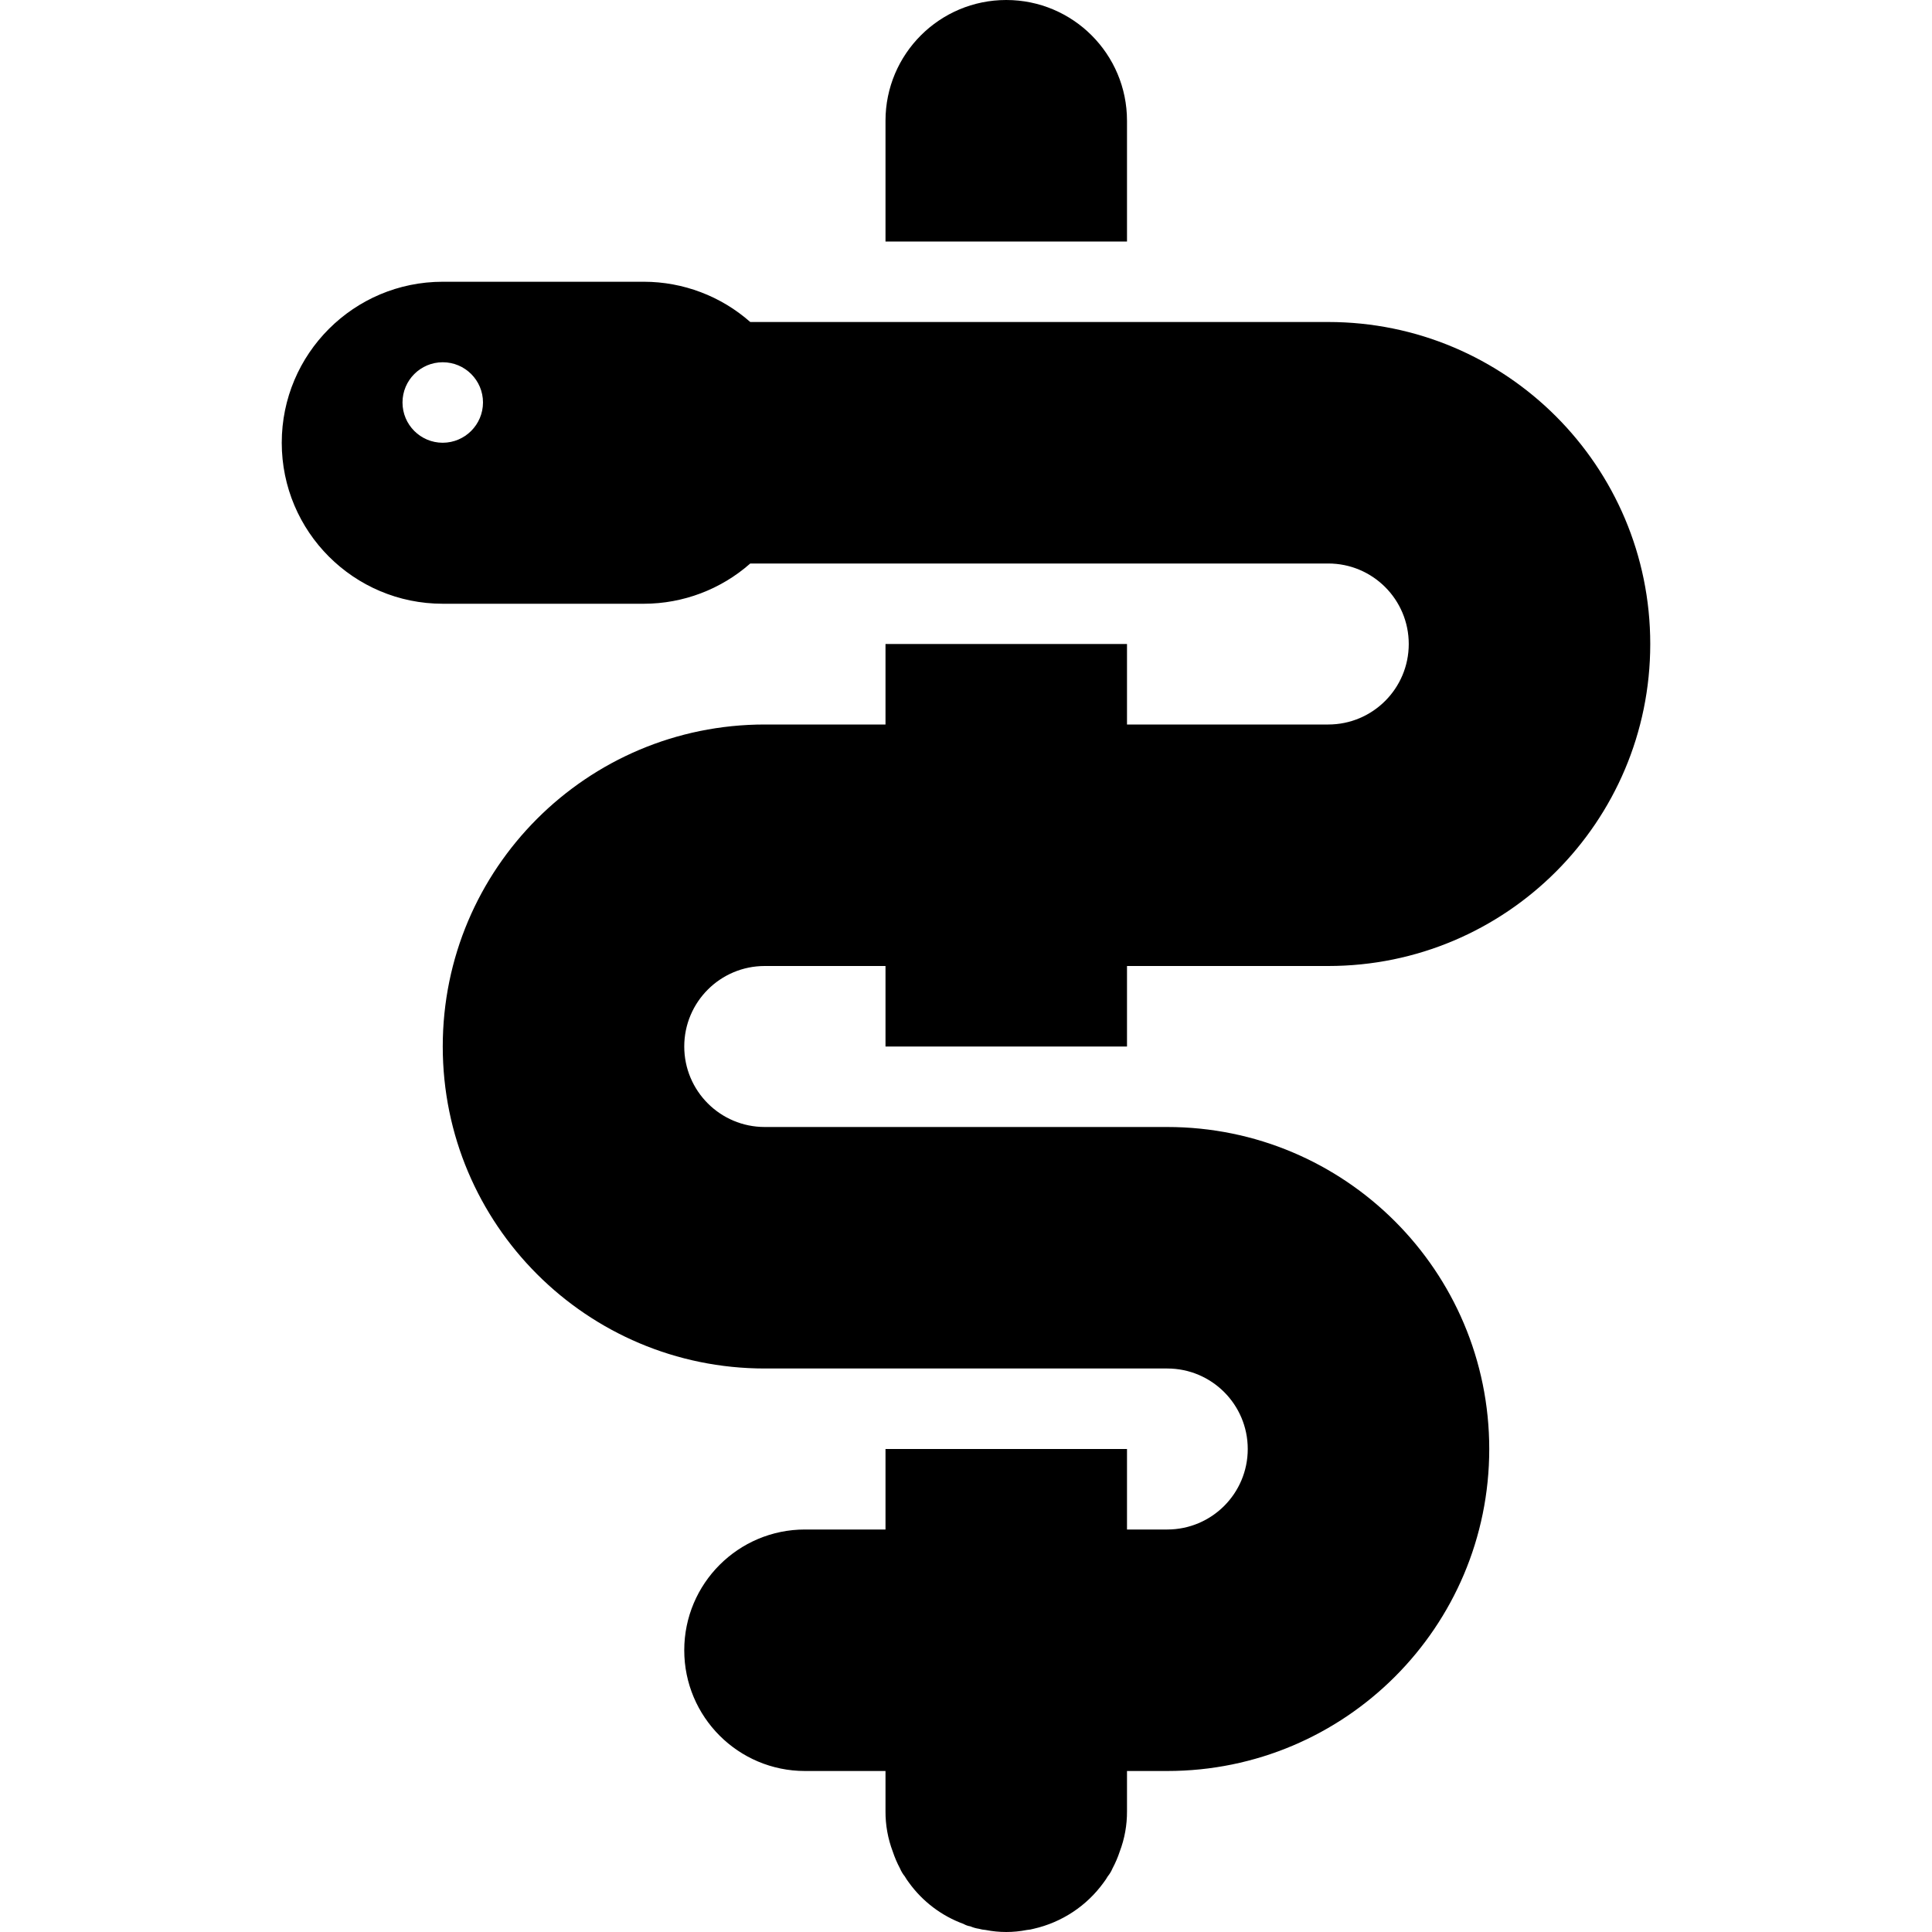
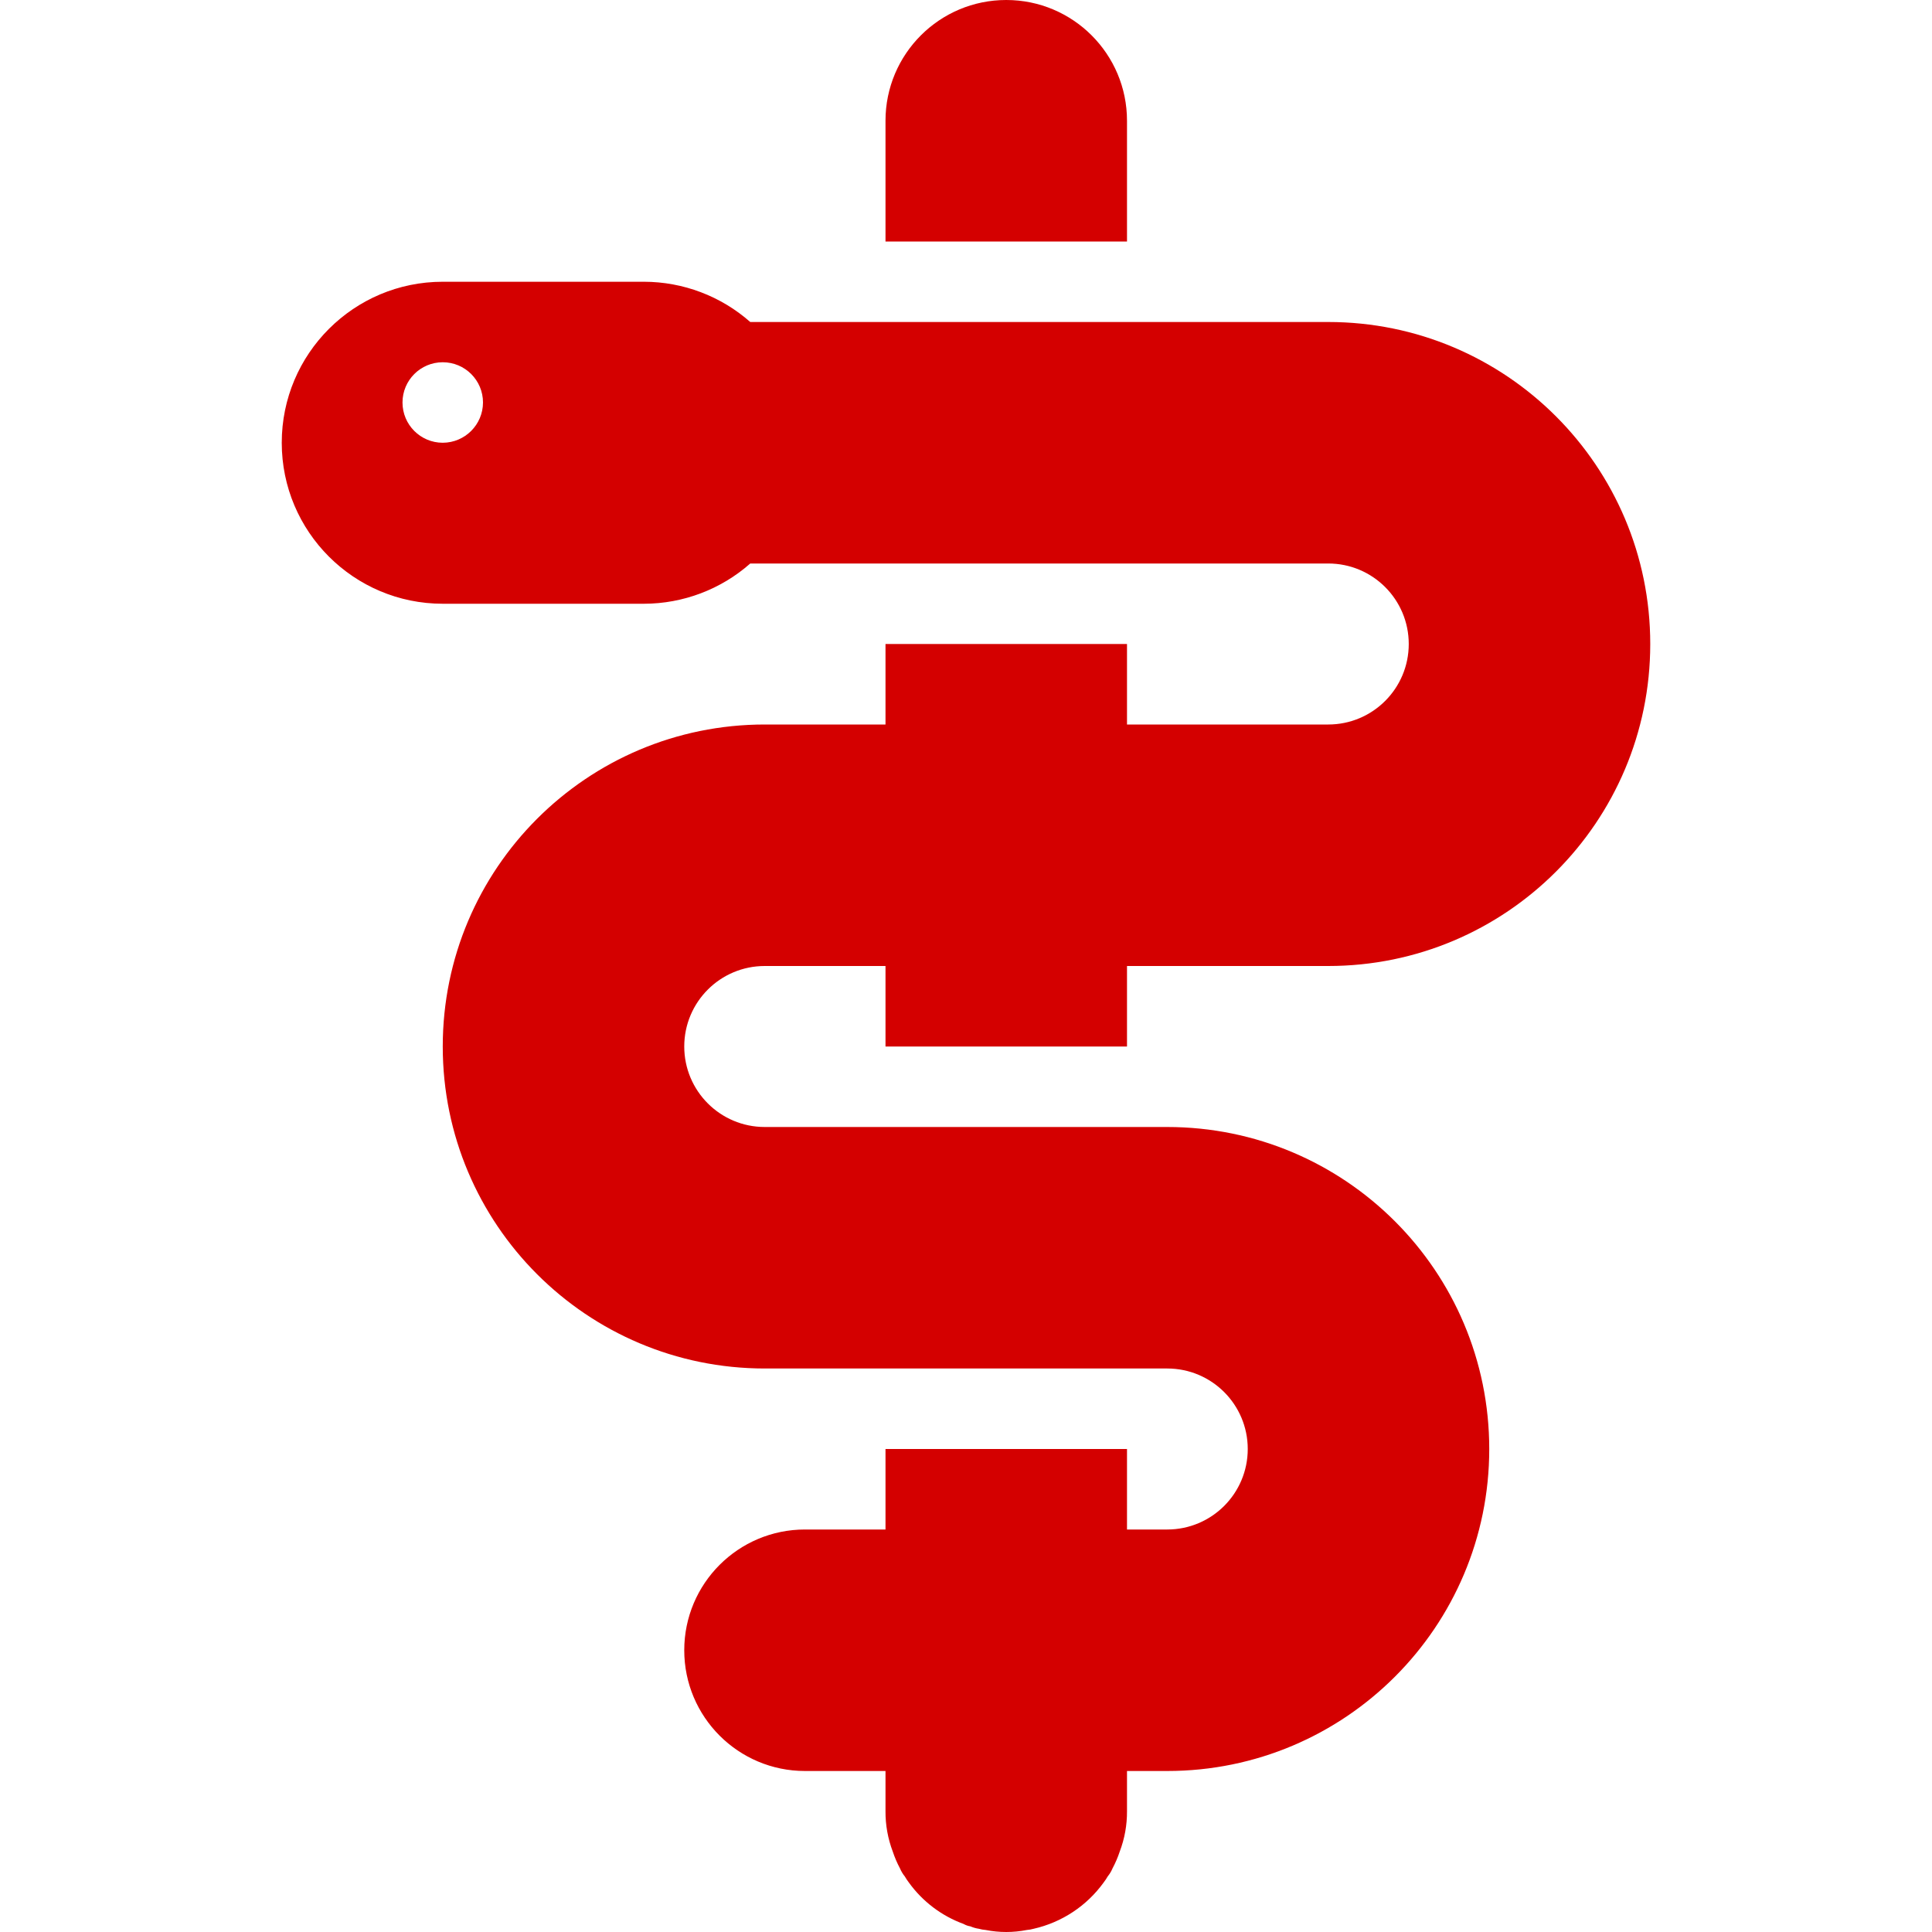
- <svg xmlns="http://www.w3.org/2000/svg" id="svg12" version="1.1" y="0px" x="0px" viewBox="0 0 34 48" fill="#000000" width="100px" height="100px">
+ <svg xmlns="http://www.w3.org/2000/svg" height="100px" width="100px" fill="#000000" viewBox="0 0 34 48" x="0px" y="0px" version="1.1" id="svg12">
  <defs id="defs16" />
-   <g id="g10" data-name="Layer 2">
-     <g id="g8">
-       <path id="path4" d="M21,3a3,3,0,0,0-6,0V6h6Z" />
-       <path id="path6" d="M15,26h6V24h5A8,8,0,0,0,26,8H11.64A4,4,0,0,0,9,7H4a4,4,0,0,0,0,8H9a4,4,0,0,0,2.64-1H26a2,2,0,0,1,0,4H21V16H15v2H12a8,8,0,0,0,0,16H22a2,2,0,0,1,0,4H21V36H15v2H13a3,3,0,0,0,0,6h2v1a2.772,2.772,0,0,0,.18,1,2.654,2.654,0,0,0,.18.42.818.818,0,0,0,.12.2,1.303,1.303,0,0,0,.1.15,2.9,2.9,0,0,0,1.36,1.03.493.493,0,0,0,.17.06.83.83,0,0,0,.21.06.857.857,0,0,0,.17.03,2.627,2.627,0,0,0,1.02,0,.857.857,0,0,0,.17-.03,2.952,2.952,0,0,0,1.74-1.15,1.303,1.303,0,0,0,.1-.15.818.818,0,0,0,.12-.2,2.654,2.654,0,0,0,.18-.42A2.772,2.772,0,0,0,21,45V44h1a8,8,0,0,0,0-16H12a2,2,0,0,1,0-4h3ZM4,11a1,1,0,1,1,1-1A1.003,1.003,0,0,1,4,11Z" />
+   <g style="fill:#d40000" data-name="Layer 2" id="g10">
+     <g style="fill:#d40000" id="g8">
+       <path style="fill:#d40000" d="M21,3a3,3,0,0,0-6,0V6h6Z" id="path4" />
+       <path style="fill:#d40000" d="M15,26h6V24h5A8,8,0,0,0,26,8H11.64A4,4,0,0,0,9,7H4a4,4,0,0,0,0,8H9a4,4,0,0,0,2.64-1H26a2,2,0,0,1,0,4H21V16H15v2H12a8,8,0,0,0,0,16H22a2,2,0,0,1,0,4H21V36H15v2H13a3,3,0,0,0,0,6h2v1a2.772,2.772,0,0,0,.18,1,2.654,2.654,0,0,0,.18.42.818.818,0,0,0,.12.2,1.303,1.303,0,0,0,.1.15,2.9,2.9,0,0,0,1.36,1.03.493.493,0,0,0,.17.06.83.83,0,0,0,.21.06.857.857,0,0,0,.17.03,2.627,2.627,0,0,0,1.02,0,.857.857,0,0,0,.17-.03,2.952,2.952,0,0,0,1.74-1.15,1.303,1.303,0,0,0,.1-.15.818.818,0,0,0,.12-.2,2.654,2.654,0,0,0,.18-.42A2.772,2.772,0,0,0,21,45V44h1a8,8,0,0,0,0-16H12a2,2,0,0,1,0-4h3ZM4,11a1,1,0,1,1,1-1A1.003,1.003,0,0,1,4,11Z" id="path6" />
    </g>
  </g>
</svg>
